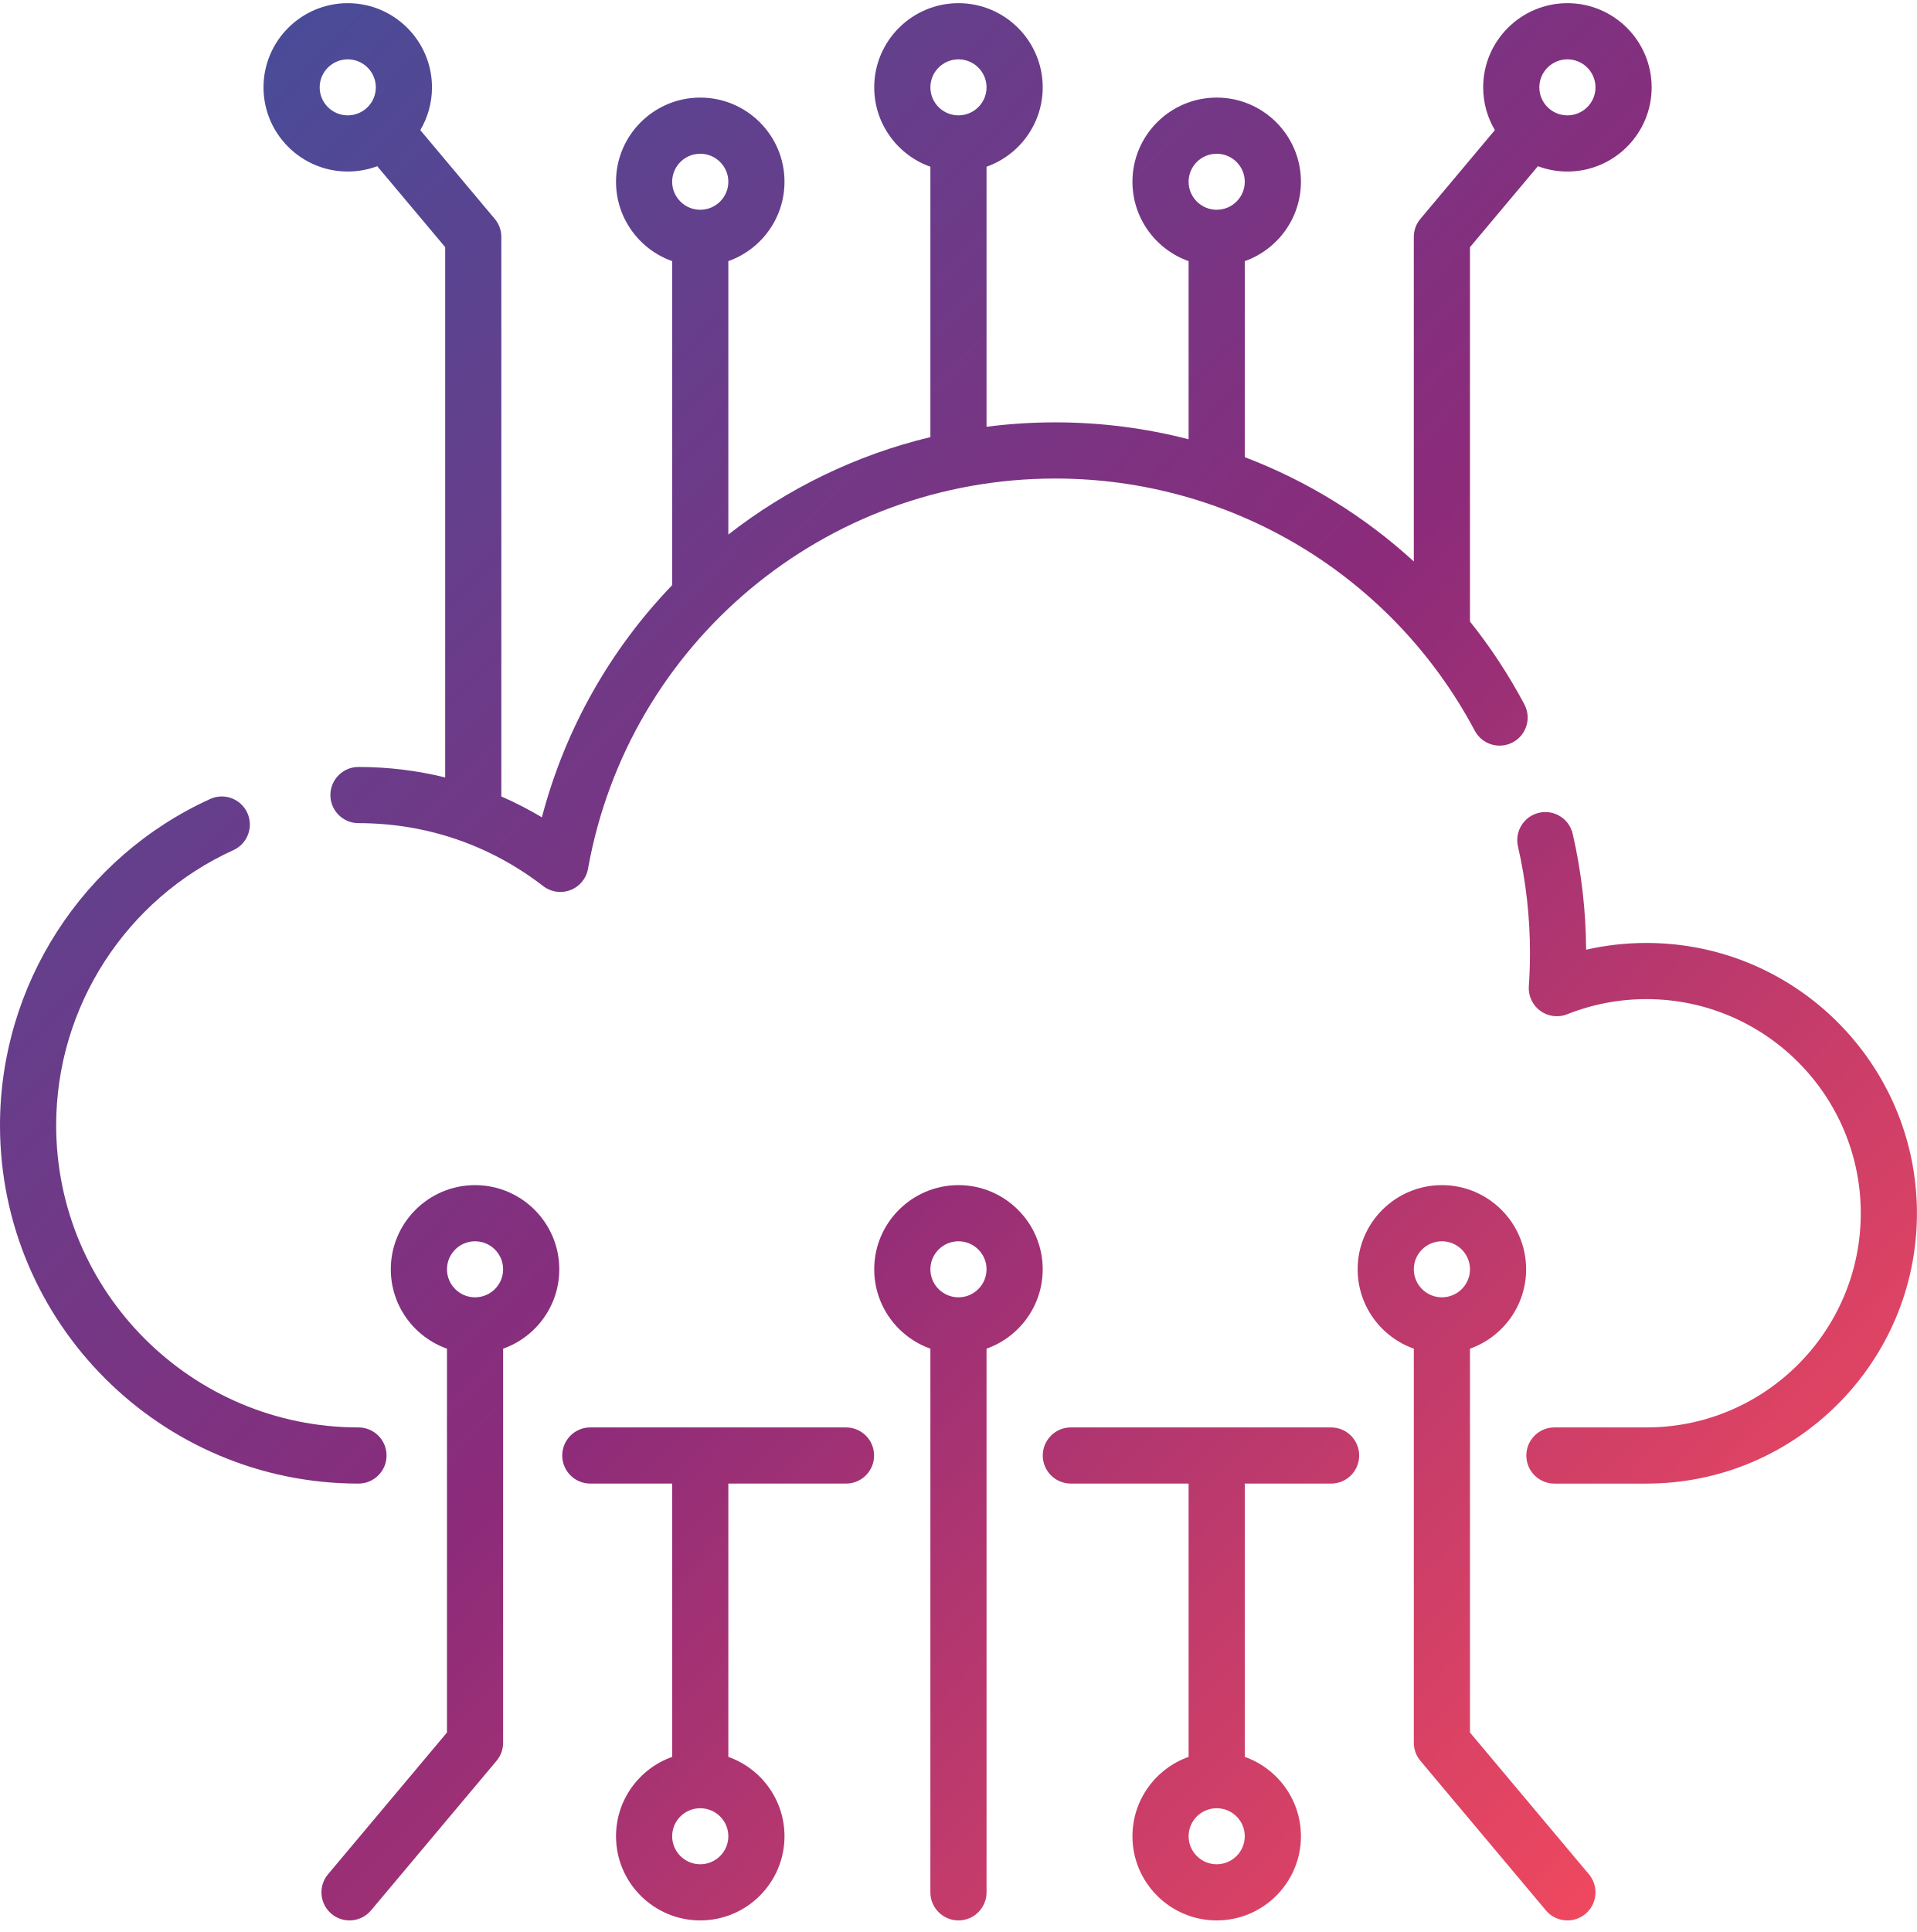
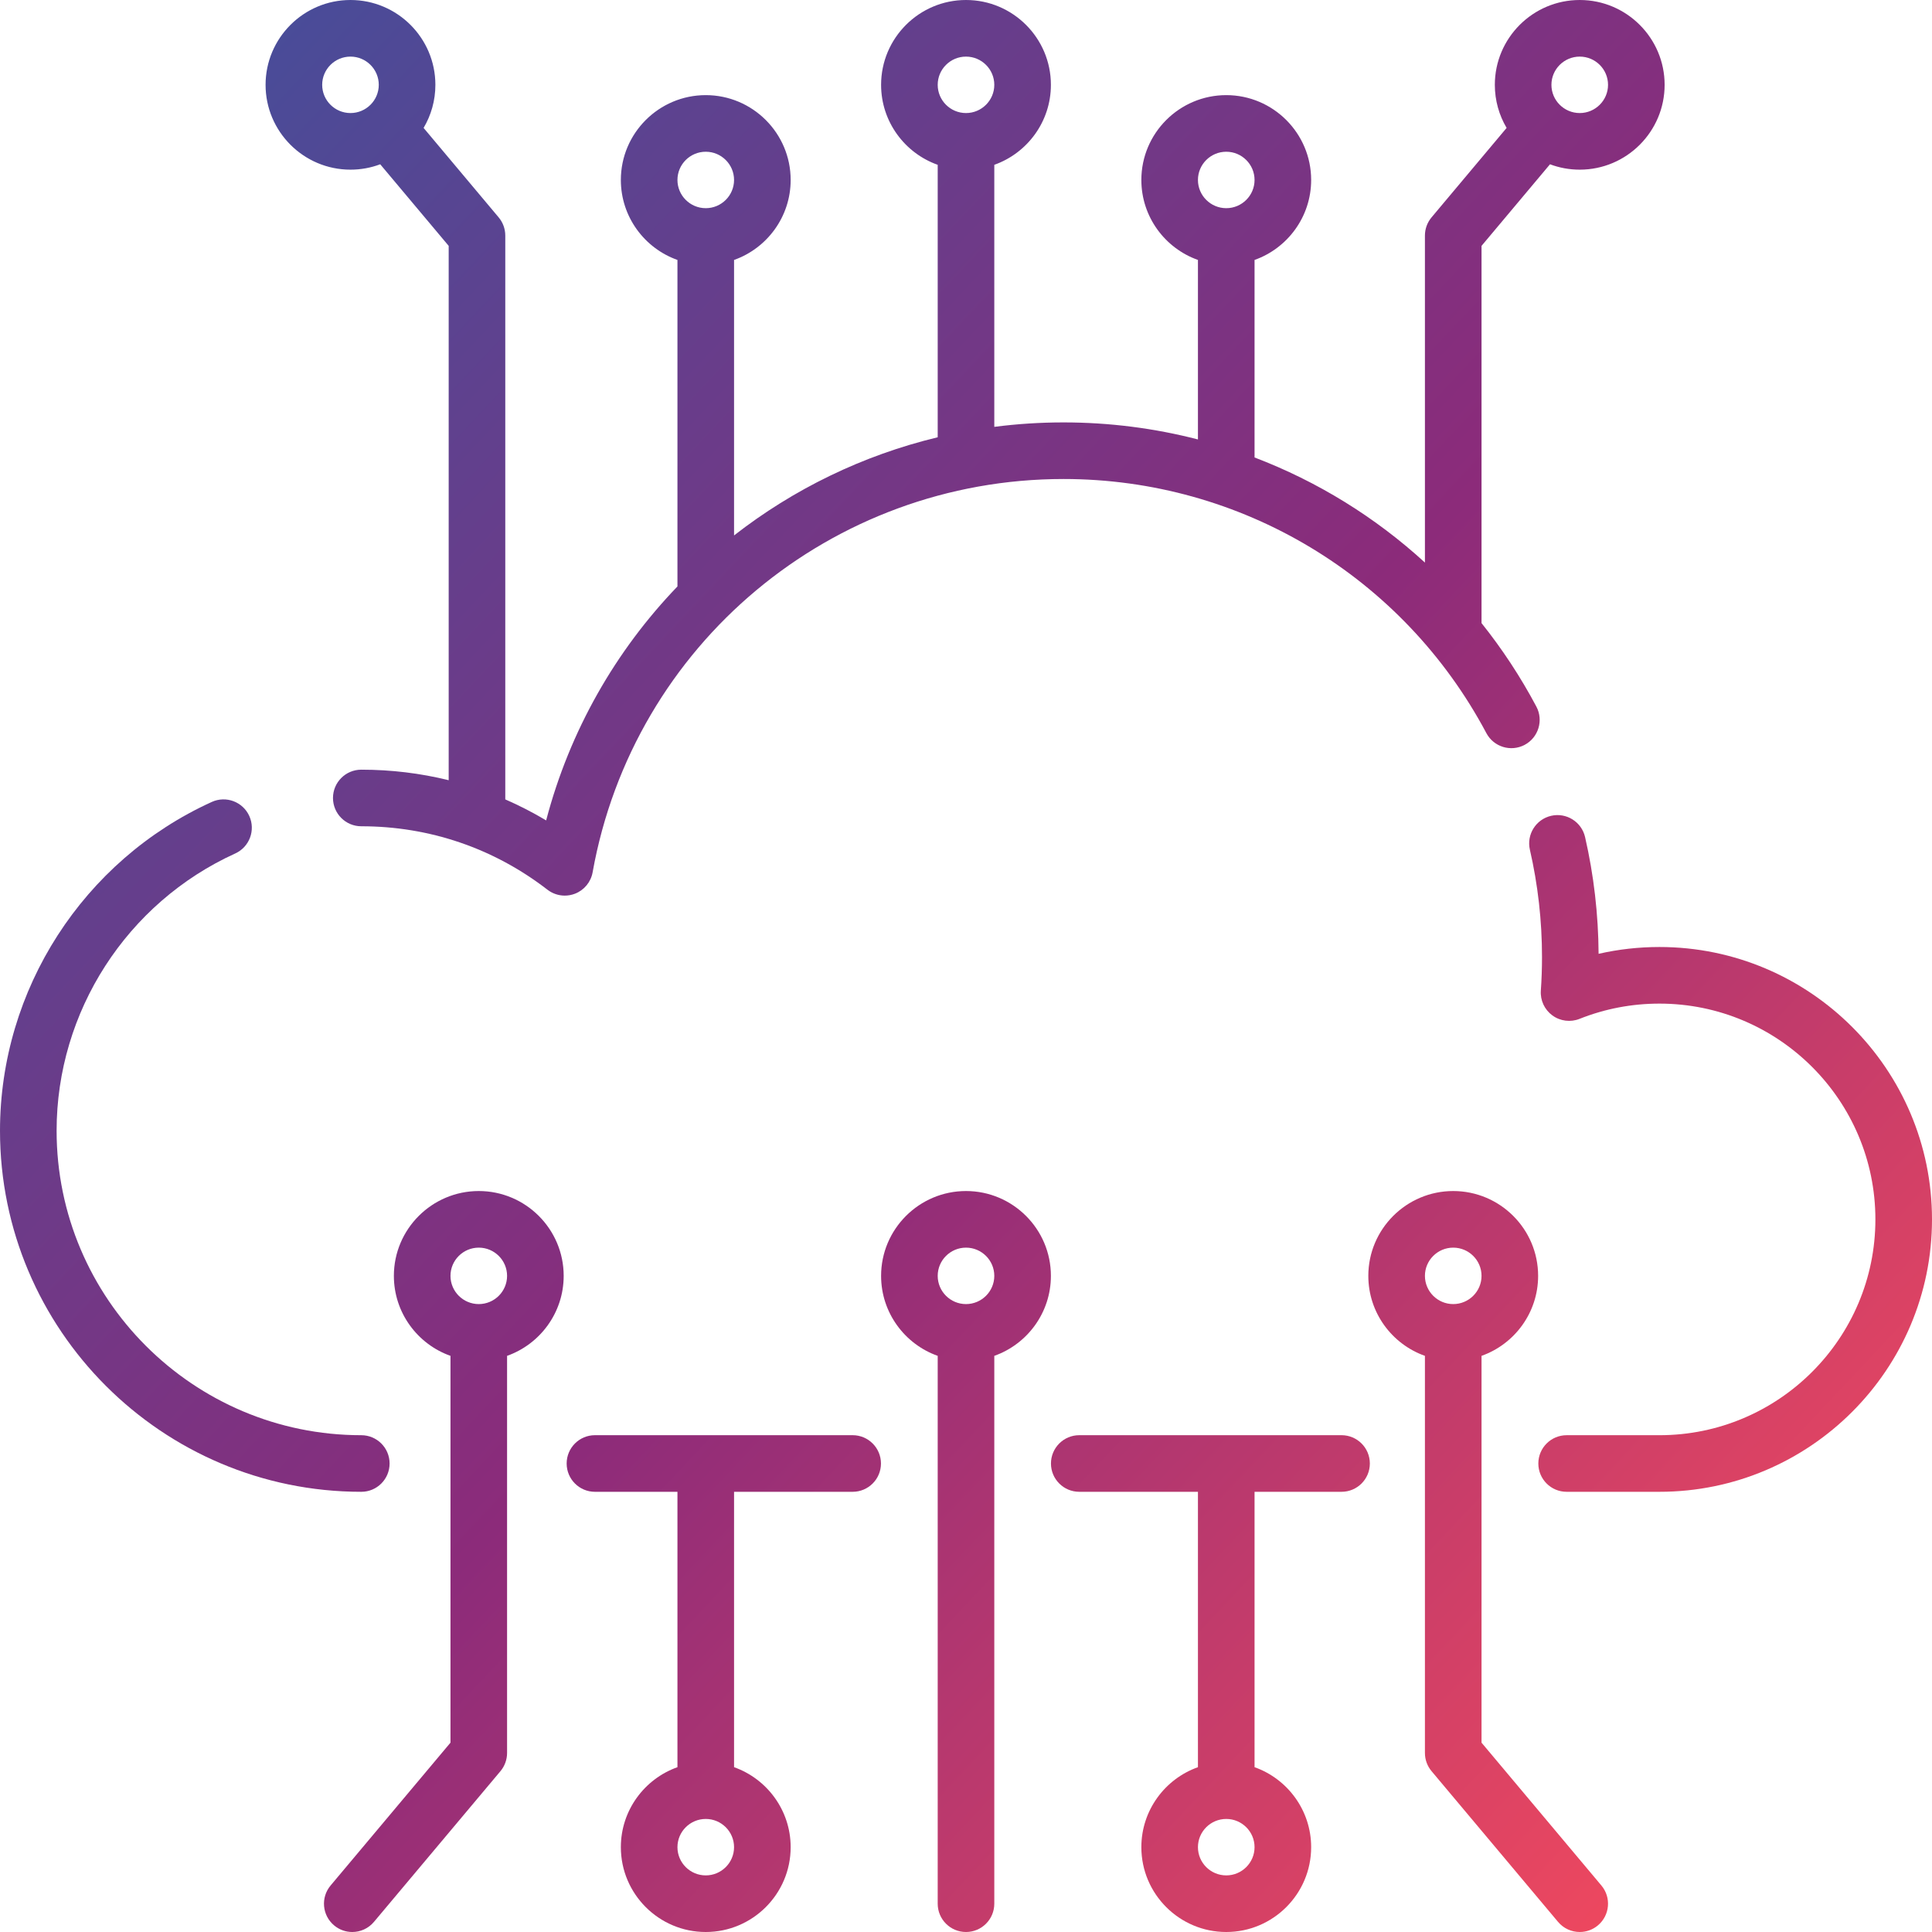
- <svg xmlns="http://www.w3.org/2000/svg" width="130" height="131" viewBox="0 0 130 131" fill="none">
-   <path d="M26.215 98.691C26.215 97.639 25.362 96.787 24.311 96.787C13.006 96.787 3.809 87.596 3.809 76.3C3.809 68.287 8.527 60.963 15.829 57.643C16.786 57.208 17.209 56.079 16.774 55.121C16.339 54.164 15.21 53.74 14.252 54.176C5.594 58.113 0 66.797 0 76.3C0 89.697 10.906 100.595 24.311 100.595C25.362 100.595 26.215 99.743 26.215 98.691Z" fill="url(#paint0_linear)" />
-   <path d="M39.876 58.91C42.622 43.576 55.949 32.447 71.565 32.447C83.506 32.447 94.408 38.999 100.015 49.547C100.509 50.476 101.662 50.829 102.591 50.335C103.519 49.842 103.872 48.689 103.378 47.76C102.312 45.754 101.074 43.877 99.689 42.143V16.759L104.296 11.27C104.919 11.503 105.593 11.631 106.297 11.631C109.447 11.631 112.009 9.071 112.009 5.923C112.009 2.776 109.447 0.215 106.297 0.215C103.147 0.215 100.584 2.776 100.584 5.923C100.584 6.981 100.873 7.972 101.377 8.822L96.326 14.842C96.038 15.185 95.88 15.618 95.88 16.066V38.07C92.537 35.009 88.647 32.61 84.416 30.998V17.706C86.632 16.921 88.225 14.805 88.225 12.324C88.225 9.177 85.662 6.617 82.512 6.617C79.361 6.617 76.799 9.177 76.799 12.324C76.799 14.805 78.391 16.921 80.607 17.706V29.785C77.695 29.032 74.661 28.638 71.565 28.638C69.988 28.638 68.432 28.74 66.904 28.937V11.305C69.121 10.52 70.713 8.404 70.713 5.923C70.713 2.776 68.15 0.215 65 0.215C61.85 0.215 59.287 2.776 59.287 5.923C59.287 8.404 60.879 10.52 63.096 11.305V29.638C58.046 30.852 53.387 33.13 49.393 36.245V17.706C51.61 16.921 53.202 14.805 53.202 12.324C53.202 9.177 50.639 6.617 47.489 6.617C44.339 6.617 41.776 9.177 41.776 12.324C41.776 14.805 43.368 16.921 45.584 17.706V39.677C41.434 43.99 38.339 49.363 36.749 55.419C35.859 54.887 34.941 54.415 33.999 54.005V16.066C33.999 15.618 33.842 15.185 33.554 14.842L28.503 8.823C29.007 7.972 29.296 6.981 29.296 5.923C29.296 2.776 26.733 0.215 23.583 0.215C20.433 0.215 17.87 2.776 17.87 5.923C17.87 9.071 20.433 11.631 23.583 11.631C24.287 11.631 24.961 11.503 25.584 11.27L30.191 16.759V52.715C28.29 52.245 26.32 52.005 24.31 52.005C23.259 52.005 22.406 52.858 22.406 53.909C22.406 54.961 23.259 55.814 24.31 55.814C28.891 55.814 33.223 57.29 36.837 60.082C37.176 60.343 37.587 60.479 38.002 60.479C38.233 60.479 38.465 60.437 38.687 60.352C39.308 60.112 39.759 59.566 39.876 58.91ZM106.297 4.024C107.347 4.024 108.201 4.876 108.201 5.923C108.201 6.971 107.347 7.822 106.297 7.822C105.246 7.822 104.392 6.971 104.392 5.923C104.392 4.876 105.246 4.024 106.297 4.024ZM82.512 10.425C83.562 10.425 84.416 11.277 84.416 12.324C84.416 13.371 83.562 14.223 82.512 14.223C81.461 14.223 80.607 13.371 80.607 12.324C80.607 11.277 81.461 10.425 82.512 10.425ZM65 4.024C66.05 4.024 66.904 4.876 66.904 5.923C66.904 6.971 66.05 7.822 65 7.822C63.95 7.822 63.096 6.971 63.096 5.923C63.096 4.876 63.95 4.024 65 4.024ZM47.489 10.425C48.539 10.425 49.393 11.277 49.393 12.324C49.393 13.371 48.539 14.223 47.489 14.223C46.438 14.223 45.584 13.371 45.584 12.324C45.584 11.277 46.438 10.425 47.489 10.425ZM21.679 5.923C21.679 4.876 22.533 4.024 23.583 4.024C24.633 4.024 25.487 4.876 25.487 5.923C25.487 6.971 24.633 7.822 23.583 7.822C22.533 7.822 21.679 6.97 21.679 5.923Z" fill="url(#paint1_linear)" />
-   <path d="M111.66 63.937C110.27 63.937 108.901 64.091 107.566 64.396C107.55 61.744 107.244 59.102 106.656 56.54C106.42 55.514 105.398 54.874 104.373 55.11C103.348 55.345 102.708 56.367 102.943 57.392C103.484 59.746 103.758 62.177 103.758 64.617C103.758 65.361 103.732 66.12 103.68 66.872C103.634 67.525 103.928 68.155 104.457 68.541C104.986 68.927 105.676 69.014 106.284 68.772C107.993 68.092 109.802 67.746 111.66 67.746C119.673 67.746 126.191 74.26 126.191 82.267C126.191 90.273 119.673 96.787 111.66 96.787H105.415C104.363 96.787 103.511 97.64 103.511 98.691C103.511 99.743 104.363 100.596 105.415 100.596H111.66C121.773 100.596 130 92.373 130 82.267C130 72.16 121.773 63.937 111.66 63.937Z" fill="url(#paint2_linear)" />
-   <path d="M90.269 96.787H72.621C71.57 96.787 70.717 97.639 70.717 98.691C70.717 99.743 71.57 100.595 72.621 100.595H80.607V119.126C78.391 119.911 76.799 122.027 76.799 124.507C76.799 127.655 79.361 130.215 82.512 130.215C85.662 130.215 88.225 127.655 88.225 124.507C88.225 122.027 86.632 119.911 84.416 119.126V100.595H90.269C91.321 100.595 92.174 99.743 92.174 98.691C92.174 97.639 91.321 96.787 90.269 96.787ZM82.512 126.407C81.461 126.407 80.607 125.555 80.607 124.507C80.607 123.46 81.461 122.608 82.512 122.608C83.562 122.608 84.416 123.46 84.416 124.507C84.416 125.555 83.562 126.407 82.512 126.407Z" fill="url(#paint3_linear)" />
-   <path d="M57.373 96.787H40.033C38.981 96.787 38.129 97.639 38.129 98.691C38.129 99.743 38.981 100.595 40.033 100.595H45.584V119.126C43.368 119.911 41.776 122.027 41.776 124.507C41.776 127.655 44.339 130.215 47.489 130.215C50.639 130.215 53.202 127.655 53.202 124.507C53.202 122.027 51.61 119.911 49.393 119.126V100.595H57.373C58.425 100.595 59.278 99.743 59.278 98.691C59.278 97.639 58.425 96.787 57.373 96.787ZM47.489 126.407C46.439 126.407 45.584 125.555 45.584 124.507C45.584 123.46 46.439 122.608 47.489 122.608C48.539 122.608 49.393 123.46 49.393 124.507C49.393 125.555 48.539 126.407 47.489 126.407Z" fill="url(#paint4_linear)" />
-   <path d="M32.216 80.358C29.066 80.358 26.503 82.918 26.503 86.065C26.503 88.546 28.095 90.662 30.312 91.447V117.475L22.245 127.087C21.569 127.892 21.674 129.093 22.48 129.769C22.836 130.069 23.271 130.215 23.703 130.215C24.246 130.215 24.786 129.984 25.162 129.535L33.675 119.392C33.962 119.049 34.12 118.616 34.12 118.168V91.447C36.337 90.662 37.929 88.546 37.929 86.065C37.929 82.918 35.366 80.358 32.216 80.358ZM32.216 87.965C31.166 87.965 30.312 87.113 30.312 86.065C30.312 85.018 31.166 84.166 32.216 84.166C33.266 84.166 34.12 85.018 34.12 86.065C34.12 87.112 33.266 87.965 32.216 87.965Z" fill="url(#paint5_linear)" />
-   <path d="M65 80.358C61.85 80.358 59.287 82.918 59.287 86.065C59.287 88.546 60.879 90.662 63.096 91.447V128.311C63.096 129.363 63.948 130.215 65 130.215C66.052 130.215 66.904 129.363 66.904 128.311V91.447C69.121 90.662 70.713 88.546 70.713 86.065C70.713 82.918 68.15 80.358 65 80.358ZM65 87.965C63.95 87.965 63.096 87.113 63.096 86.065C63.096 85.018 63.95 84.166 65 84.166C66.05 84.166 66.904 85.018 66.904 86.065C66.904 87.112 66.05 87.965 65 87.965Z" fill="url(#paint6_linear)" />
-   <path d="M99.689 117.475V91.447C101.905 90.662 103.497 88.546 103.497 86.065C103.497 82.918 100.935 80.358 97.784 80.358C94.634 80.358 92.071 82.918 92.071 86.065C92.071 88.546 93.663 90.662 95.88 91.447V118.168C95.88 118.616 96.038 119.05 96.326 119.392L104.838 129.535C105.215 129.984 105.754 130.215 106.298 130.215C106.729 130.215 107.164 130.069 107.521 129.77C108.326 129.094 108.431 127.892 107.755 127.087L99.689 117.475ZM97.784 84.166C98.834 84.166 99.689 85.018 99.689 86.065C99.689 87.112 98.834 87.965 97.784 87.965C96.734 87.965 95.88 87.113 95.88 86.065C95.88 85.018 96.734 84.166 97.784 84.166Z" fill="url(#paint7_linear)" />
+ <svg xmlns="http://www.w3.org/2000/svg" width="130" height="130" viewBox="0 0 130 130" fill="none">
+   <path d="M26.215 98.476C26.215 97.424 25.362 96.572 24.311 96.572C13.006 96.572 3.809 87.381 3.809 76.085C3.809 68.071 8.527 60.748 15.829 57.428C16.786 56.992 17.209 55.863 16.774 54.906C16.339 53.948 15.21 53.525 14.252 53.96C5.594 57.898 0 66.582 0 76.085C0 89.481 10.906 100.38 24.311 100.38C25.362 100.38 26.215 99.528 26.215 98.476Z" fill="url(#linear-gradient)" />
+   <path d="M39.876 58.695C42.622 43.361 55.949 32.231 71.565 32.231C83.506 32.231 94.408 38.784 100.015 49.332C100.509 50.261 101.662 50.613 102.591 50.12C103.519 49.626 103.872 48.473 103.378 47.544C102.312 45.538 101.074 43.661 99.689 41.928V16.544L104.296 11.054C104.919 11.288 105.593 11.416 106.297 11.416C109.447 11.416 112.009 8.855 112.009 5.708C112.009 2.56 109.447 0 106.297 0C103.147 0 100.584 2.56 100.584 5.708C100.584 6.766 100.873 7.757 101.377 8.607L96.326 14.626C96.038 14.969 95.88 15.403 95.88 15.85V37.854C92.537 34.793 88.647 32.395 84.416 30.782V17.491C86.632 16.706 88.225 14.589 88.225 12.109C88.225 8.962 85.662 6.401 82.512 6.401C79.361 6.401 76.799 8.962 76.799 12.109C76.799 14.589 78.391 16.706 80.607 17.491V29.569C77.695 28.817 74.661 28.423 71.565 28.423C69.988 28.423 68.433 28.524 66.904 28.722V11.09C69.121 10.304 70.713 8.188 70.713 5.708C70.713 2.56 68.15 0 65 0C61.85 0 59.287 2.56 59.287 5.708C59.287 8.188 60.879 10.304 63.096 11.09V29.423C58.046 30.637 53.387 32.915 49.393 36.029V17.491C51.61 16.706 53.202 14.589 53.202 12.109C53.202 8.962 50.639 6.401 47.489 6.401C44.339 6.401 41.776 8.962 41.776 12.109C41.776 14.589 43.368 16.706 45.584 17.491V39.461C41.434 43.775 38.339 49.148 36.749 55.203C35.859 54.671 34.941 54.2 33.999 53.789V15.851C33.999 15.403 33.842 14.969 33.554 14.627L28.503 8.607C29.007 7.757 29.296 6.766 29.296 5.708C29.296 2.56 26.733 0 23.583 0C20.433 0 17.87 2.56 17.87 5.708C17.87 8.855 20.433 11.416 23.583 11.416C24.287 11.416 24.961 11.288 25.584 11.054L30.191 16.544V52.499C28.29 52.029 26.32 51.79 24.31 51.79C23.259 51.79 22.406 52.642 22.406 53.694C22.406 54.746 23.259 55.598 24.31 55.598C28.891 55.598 33.223 57.074 36.837 59.867C37.176 60.128 37.587 60.264 38.002 60.264C38.233 60.264 38.465 60.222 38.687 60.136C39.308 59.897 39.759 59.35 39.876 58.695ZM106.297 3.809C107.347 3.809 108.201 4.66 108.201 5.708C108.201 6.755 107.347 7.607 106.297 7.607C105.246 7.607 104.392 6.755 104.392 5.708C104.392 4.66 105.246 3.809 106.297 3.809ZM82.512 10.21C83.562 10.21 84.416 11.062 84.416 12.109C84.416 13.156 83.562 14.008 82.512 14.008C81.461 14.008 80.607 13.156 80.607 12.109C80.607 11.061 81.461 10.21 82.512 10.21ZM65 3.809C66.05 3.809 66.904 4.66 66.904 5.708C66.904 6.755 66.05 7.607 65 7.607C63.95 7.607 63.096 6.755 63.096 5.708C63.096 4.66 63.95 3.809 65 3.809ZM47.489 10.21C48.539 10.21 49.393 11.062 49.393 12.109C49.393 13.156 48.539 14.008 47.489 14.008C46.438 14.008 45.584 13.156 45.584 12.109C45.584 11.061 46.438 10.21 47.489 10.21ZM21.679 5.708C21.679 4.66 22.533 3.809 23.583 3.809C24.633 3.809 25.487 4.66 25.487 5.708C25.487 6.755 24.633 7.607 23.583 7.607C22.533 7.607 21.679 6.755 21.679 5.708Z" fill="url(#linear-gradient)" />
+   <path d="M111.66 63.722C110.27 63.722 108.901 63.876 107.566 64.18C107.55 61.529 107.244 58.887 106.656 56.324C106.42 55.299 105.398 54.659 104.373 54.894C103.348 55.13 102.708 56.151 102.943 57.176C103.484 59.531 103.758 61.962 103.758 64.402C103.758 65.146 103.732 65.904 103.68 66.656C103.634 67.309 103.928 67.94 104.457 68.326C104.986 68.712 105.676 68.799 106.284 68.557C107.993 67.876 109.802 67.531 111.66 67.531C119.673 67.531 126.191 74.045 126.191 82.051C126.191 90.058 119.673 96.572 111.66 96.572H105.415C104.363 96.572 103.511 97.424 103.511 98.476C103.511 99.528 104.363 100.38 105.415 100.38H111.66C121.773 100.38 130 92.158 130 82.051C130 71.945 121.773 63.722 111.66 63.722Z" fill="url(#linear-gradient)" />
+   <path d="M90.269 96.571H72.621C71.57 96.571 70.717 97.424 70.717 98.476C70.717 99.527 71.57 100.38 72.621 100.38H80.607V118.91C78.391 119.696 76.799 121.812 76.799 124.292C76.799 127.44 79.361 130 82.512 130C85.662 130 88.225 127.44 88.225 124.292C88.225 121.812 86.632 119.695 84.416 118.91V100.38H90.269C91.321 100.38 92.174 99.527 92.174 98.476C92.174 97.424 91.321 96.571 90.269 96.571ZM82.512 126.191C81.461 126.191 80.607 125.34 80.607 124.292C80.607 123.245 81.461 122.393 82.512 122.393C83.562 122.393 84.416 123.245 84.416 124.292C84.416 125.339 83.562 126.191 82.512 126.191Z" fill="url(#linear-gradient)" />
+   <path d="M57.373 96.571H40.033C38.981 96.571 38.129 97.424 38.129 98.476C38.129 99.527 38.981 100.38 40.033 100.38H45.584V118.91C43.368 119.696 41.776 121.812 41.776 124.292C41.776 127.44 44.339 130 47.489 130C50.639 130 53.202 127.44 53.202 124.292C53.202 121.812 51.61 119.695 49.393 118.91V100.38H57.373C58.425 100.38 59.278 99.527 59.278 98.476C59.278 97.424 58.425 96.571 57.373 96.571ZM47.489 126.191C46.439 126.191 45.584 125.34 45.584 124.292C45.584 123.245 46.439 122.393 47.489 122.393C48.539 122.393 49.393 123.245 49.393 124.292C49.393 125.339 48.539 126.191 47.489 126.191Z" fill="url(#linear-gradient)" />
+   <path d="M32.216 80.142C29.066 80.142 26.503 82.703 26.503 85.85C26.503 88.33 28.095 90.447 30.312 91.232V117.26L22.245 126.871C21.569 127.677 21.674 128.878 22.48 129.554C22.836 129.854 23.271 130 23.703 130C24.246 130 24.786 129.768 25.162 129.32L33.675 119.177C33.962 118.834 34.12 118.4 34.12 117.953V91.232C36.337 90.446 37.929 88.33 37.929 85.85C37.929 82.703 35.366 80.142 32.216 80.142ZM32.216 87.749C31.166 87.749 30.312 86.897 30.312 85.85C30.312 84.803 31.166 83.951 32.216 83.951C33.266 83.951 34.12 84.803 34.12 85.85C34.12 86.897 33.266 87.749 32.216 87.749Z" fill="url(#linear-gradient)" />
+   <path d="M65 80.142C61.85 80.142 59.287 82.703 59.287 85.85C59.287 88.33 60.879 90.447 63.096 91.232V128.096C63.096 129.147 63.948 130 65 130C66.052 130 66.904 129.147 66.904 128.096V91.232C69.121 90.447 70.713 88.33 70.713 85.85C70.713 82.703 68.15 80.142 65 80.142ZM65 87.749C63.95 87.749 63.096 86.897 63.096 85.85C63.096 84.803 63.95 83.951 65 83.951C66.05 83.951 66.904 84.803 66.904 85.85C66.904 86.897 66.05 87.749 65 87.749Z" fill="url(#linear-gradient)" />
+   <path d="M99.689 117.26V91.232C101.905 90.447 103.497 88.33 103.497 85.85C103.497 82.703 100.935 80.142 97.784 80.142C94.634 80.142 92.071 82.703 92.071 85.85C92.071 88.33 93.663 90.447 95.88 91.232V117.953C95.88 118.401 96.038 118.834 96.326 119.177L104.838 129.32C105.215 129.769 105.754 130 106.298 130C106.729 130 107.164 129.854 107.521 129.554C108.326 128.878 108.431 127.677 107.755 126.872L99.689 117.26ZM97.784 83.951C98.835 83.951 99.689 84.803 99.689 85.85C99.689 86.897 98.835 87.749 97.784 87.749C96.734 87.749 95.88 86.897 95.88 85.85C95.88 84.803 96.734 83.951 97.784 83.951Z" fill="url(#linear-gradient)" />
  <defs>
-     <linearGradient id="paint0_linear" x1="0" y1="0.215" x2="130" y2="124.217" gradientUnits="userSpaceOnUse">
-       <stop stop-color="#3D529E" />
-       <stop offset="0.524" stop-color="#8C2B7A" />
-       <stop offset="1" stop-color="#FF4D5A" />
-     </linearGradient>
-     <linearGradient id="paint1_linear" x1="0" y1="0.215" x2="130" y2="124.217" gradientUnits="userSpaceOnUse">
-       <stop stop-color="#3D529E" />
-       <stop offset="0.524" stop-color="#8C2B7A" />
-       <stop offset="1" stop-color="#FF4D5A" />
-     </linearGradient>
-     <linearGradient id="paint2_linear" x1="0" y1="0.215" x2="130" y2="124.217" gradientUnits="userSpaceOnUse">
-       <stop stop-color="#3D529E" />
-       <stop offset="0.524" stop-color="#8C2B7A" />
-       <stop offset="1" stop-color="#FF4D5A" />
-     </linearGradient>
-     <linearGradient id="paint3_linear" x1="0" y1="0.215" x2="130" y2="124.217" gradientUnits="userSpaceOnUse">
-       <stop stop-color="#3D529E" />
-       <stop offset="0.524" stop-color="#8C2B7A" />
-       <stop offset="1" stop-color="#FF4D5A" />
-     </linearGradient>
-     <linearGradient id="paint4_linear" x1="0" y1="0.215" x2="130" y2="124.217" gradientUnits="userSpaceOnUse">
-       <stop stop-color="#3D529E" />
-       <stop offset="0.524" stop-color="#8C2B7A" />
-       <stop offset="1" stop-color="#FF4D5A" />
-     </linearGradient>
-     <linearGradient id="paint5_linear" x1="0" y1="0.215" x2="130" y2="124.217" gradientUnits="userSpaceOnUse">
-       <stop stop-color="#3D529E" />
-       <stop offset="0.524" stop-color="#8C2B7A" />
-       <stop offset="1" stop-color="#FF4D5A" />
-     </linearGradient>
-     <linearGradient id="paint6_linear" x1="0" y1="0.215" x2="130" y2="124.217" gradientUnits="userSpaceOnUse">
-       <stop stop-color="#3D529E" />
-       <stop offset="0.524" stop-color="#8C2B7A" />
-       <stop offset="1" stop-color="#FF4D5A" />
-     </linearGradient>
-     <linearGradient id="paint7_linear" x1="0" y1="0.215" x2="130" y2="124.217" gradientUnits="userSpaceOnUse">
+     <linearGradient id="linear-gradient" x1="0" y1="0.114" x2="131.557" y2="124.032" gradientUnits="userSpaceOnUse">
      <stop stop-color="#3D529E" />
      <stop offset="0.524" stop-color="#8C2B7A" />
      <stop offset="1" stop-color="#FF4D5A" />
    </linearGradient>
  </defs>
</svg>
